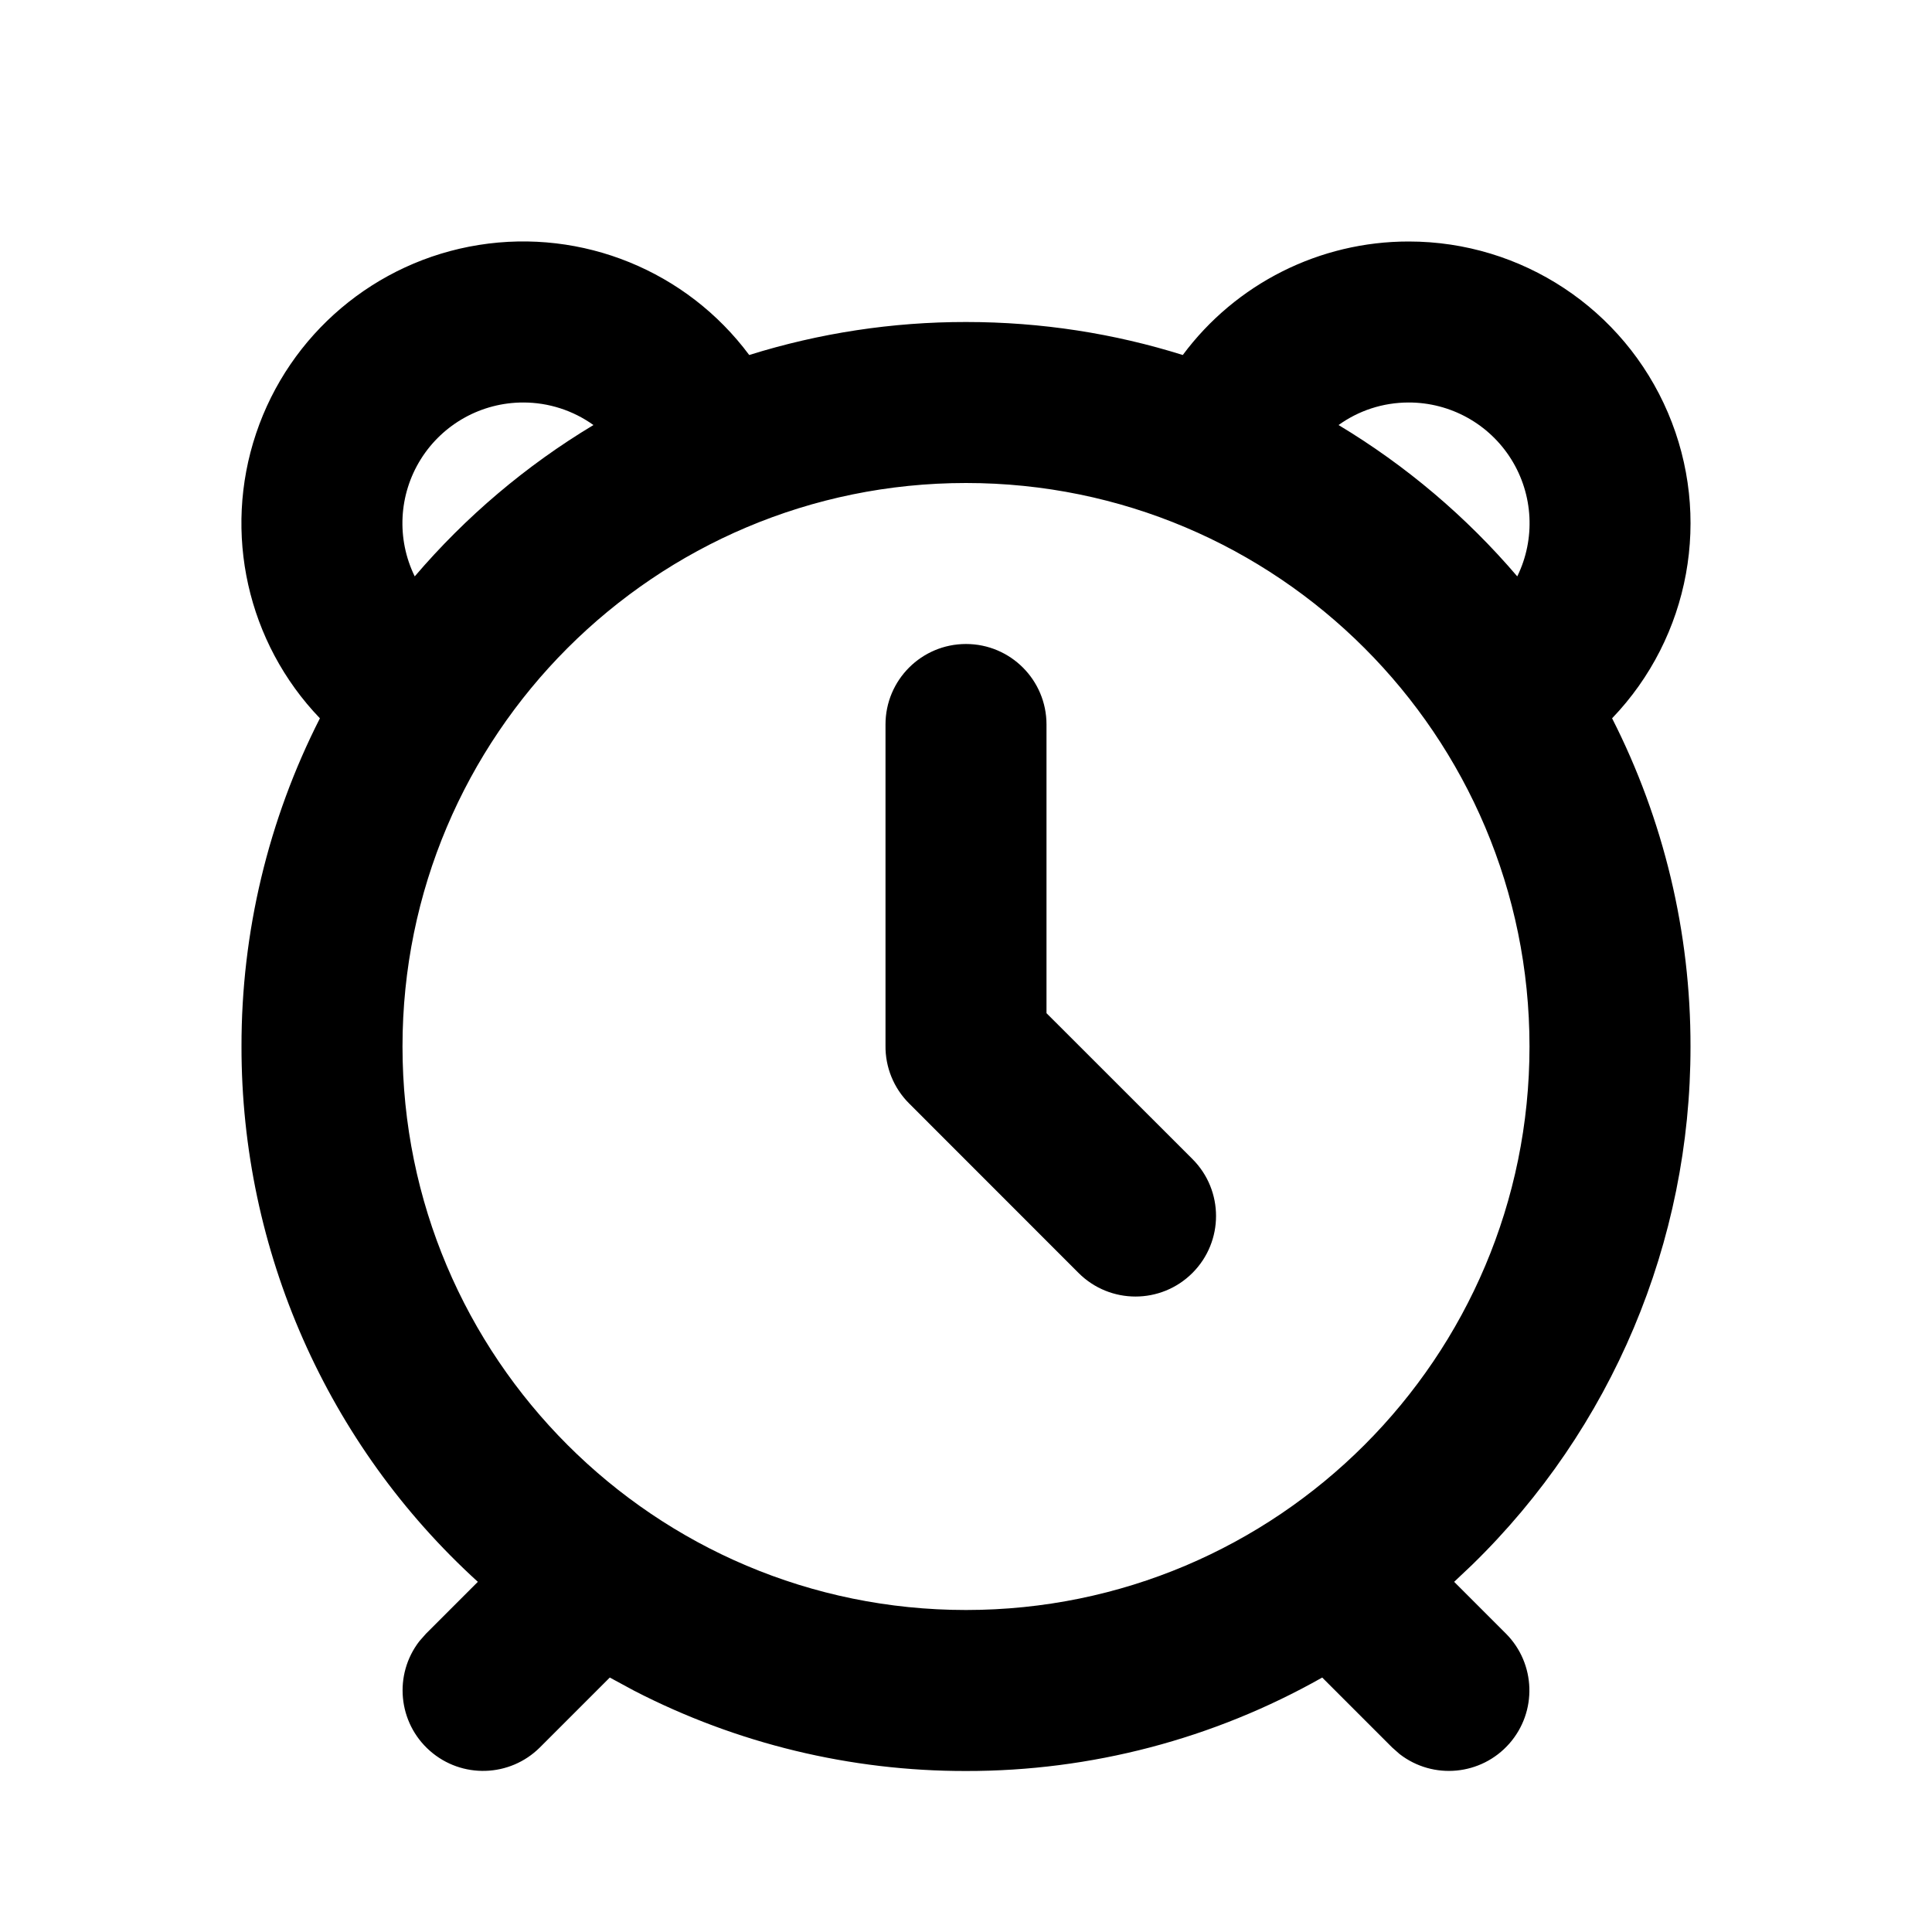
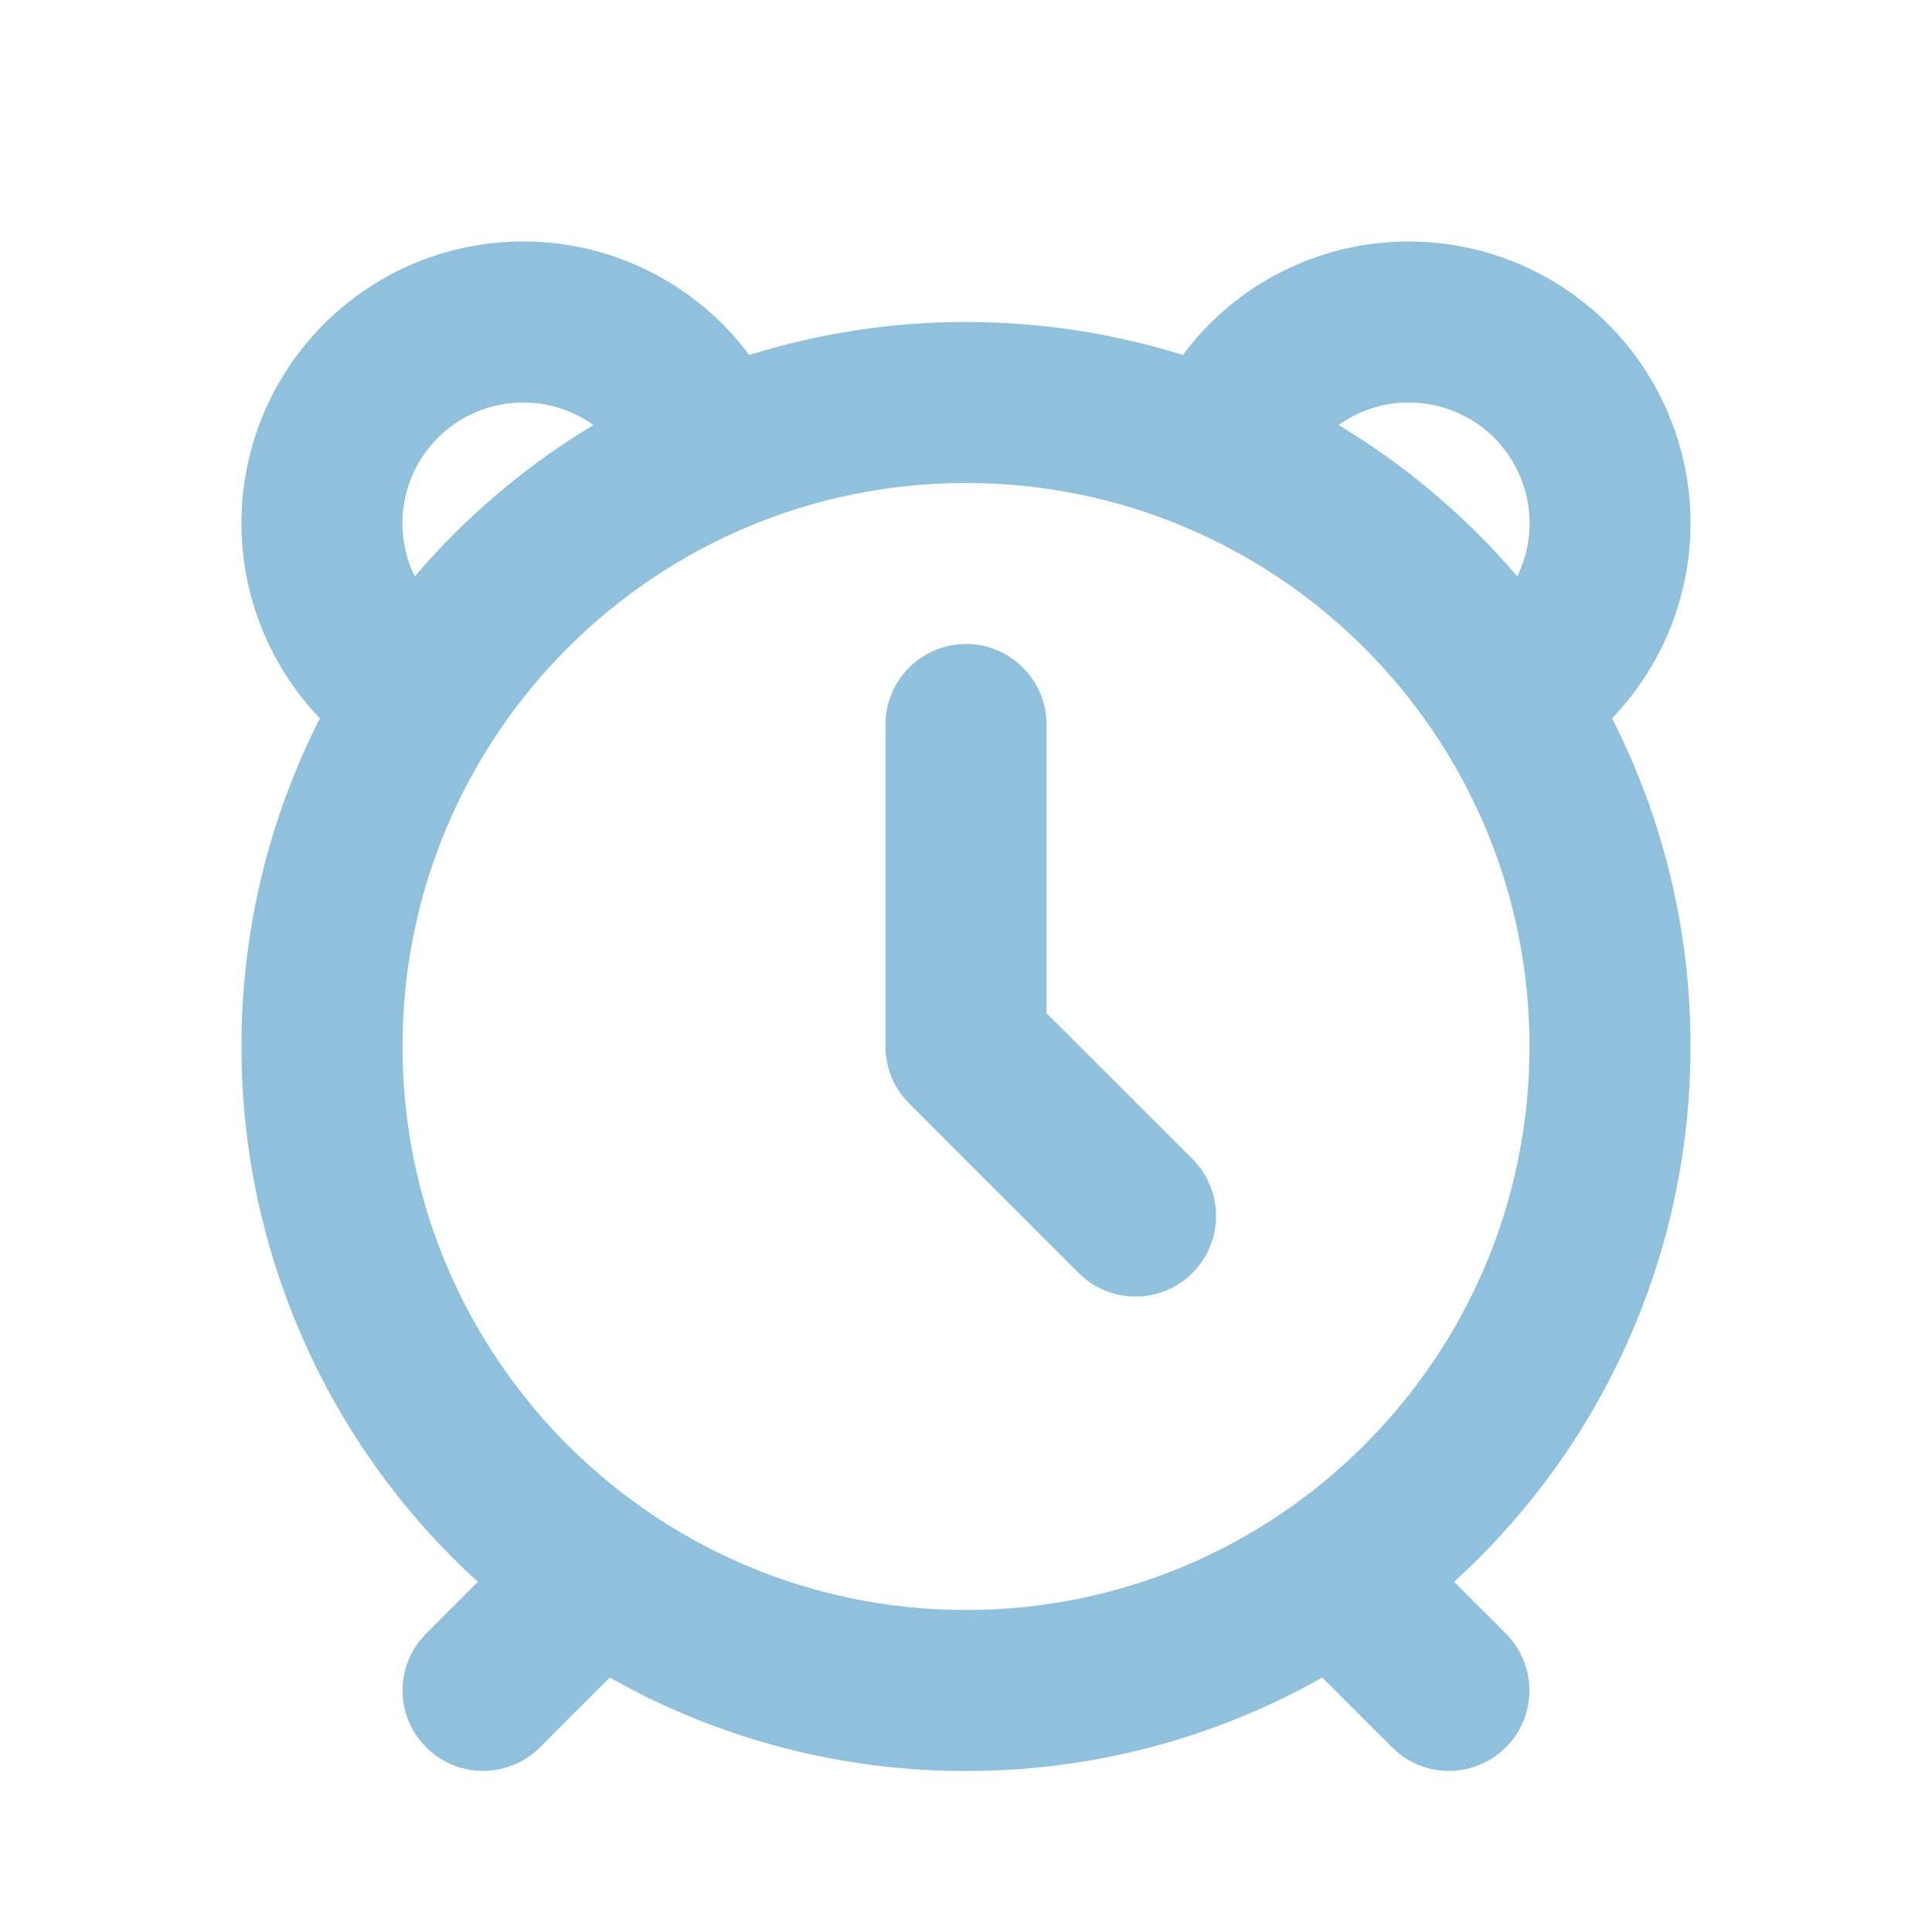
<svg xmlns="http://www.w3.org/2000/svg" width="32" height="32" viewBox="0 0 24 24">
  <g fill="none">
    <path d="M24 0v24H0V0zM12.593 23.258l-.011.002l-.071.035l-.02.004l-.014-.004l-.071-.035c-.01-.004-.019-.001-.024.005l-.004.01l-.017.428l.005.02l.01.013l.104.074l.015.004l.012-.004l.104-.074l.012-.016l.004-.017l-.017-.427c-.002-.01-.009-.017-.017-.018m.265-.113l-.013.002l-.185.093l-.01.01l-.003.011l.018.43l.005.012l.008.007l.201.093c.012.004.023 0 .029-.008l.004-.014l-.034-.614c-.003-.012-.01-.02-.02-.022m-.715.002a.023.023 0 0 0-.027.006l-.006.014l-.034.614c0 .012.007.02.017.024l.015-.002l.201-.093l.01-.008l.004-.011l.017-.43l-.003-.012l-.01-.01z" />
-     <path fill="currentColor" d="M17.5 3a3.5 3.5 0 0 1 2.526 5.923A8.962 8.962 0 0 1 21 13a8.973 8.973 0 0 1-2.714 6.44l-.222.21l.643.643a1 1 0 0 1-1.32 1.497l-.094-.083l-.868-.868A8.96 8.96 0 0 1 12 22a8.962 8.962 0 0 1-4.12-.996l-.305-.165l-.868.868a1 1 0 0 1-1.497-1.32l.083-.094l.643-.643A8.977 8.977 0 0 1 3 13a8.96 8.96 0 0 1 .974-4.077A3.5 3.5 0 1 1 9.307 4.41A8.996 8.996 0 0 1 12 4c.938 0 1.842.143 2.693.41A3.494 3.494 0 0 1 17.5 3M12 6a7 7 0 1 0 0 14a7 7 0 0 0 0-14m0 2a1 1 0 0 1 1 1v3.586l1.813 1.812a1 1 0 0 1-1.415 1.415l-2.105-2.106a.997.997 0 0 1-.293-.72V9a1 1 0 0 1 1-1M6.5 5a1.5 1.5 0 0 0-1.348 2.16a9.044 9.044 0 0 1 2.22-1.88A1.494 1.494 0 0 0 6.5 5m11 0c-.325 0-.626.103-.872.28a9.043 9.043 0 0 1 2.22 1.88A1.5 1.5 0 0 0 17.5 5" />
+     <path fill="#8FC1DD" d="M17.5 3a3.5 3.5 0 0 1 2.526 5.923A8.962 8.962 0 0 1 21 13a8.973 8.973 0 0 1-2.714 6.44l-.222.21l.643.643a1 1 0 0 1-1.32 1.497l-.094-.083l-.868-.868A8.96 8.96 0 0 1 12 22a8.962 8.962 0 0 1-4.12-.996l-.305-.165l-.868.868a1 1 0 0 1-1.497-1.32l.083-.094l.643-.643A8.977 8.977 0 0 1 3 13a8.96 8.96 0 0 1 .974-4.077A3.5 3.5 0 1 1 9.307 4.41A8.996 8.996 0 0 1 12 4c.938 0 1.842.143 2.693.41A3.494 3.494 0 0 1 17.5 3M12 6a7 7 0 1 0 0 14a7 7 0 0 0 0-14m0 2a1 1 0 0 1 1 1v3.586l1.813 1.812a1 1 0 0 1-1.415 1.415l-2.105-2.106a.997.997 0 0 1-.293-.72V9a1 1 0 0 1 1-1M6.5 5a1.5 1.5 0 0 0-1.348 2.16a9.044 9.044 0 0 1 2.22-1.88A1.494 1.494 0 0 0 6.5 5m11 0c-.325 0-.626.103-.872.28a9.043 9.043 0 0 1 2.22 1.88A1.5 1.5 0 0 0 17.5 5" />
  </g>
</svg>
